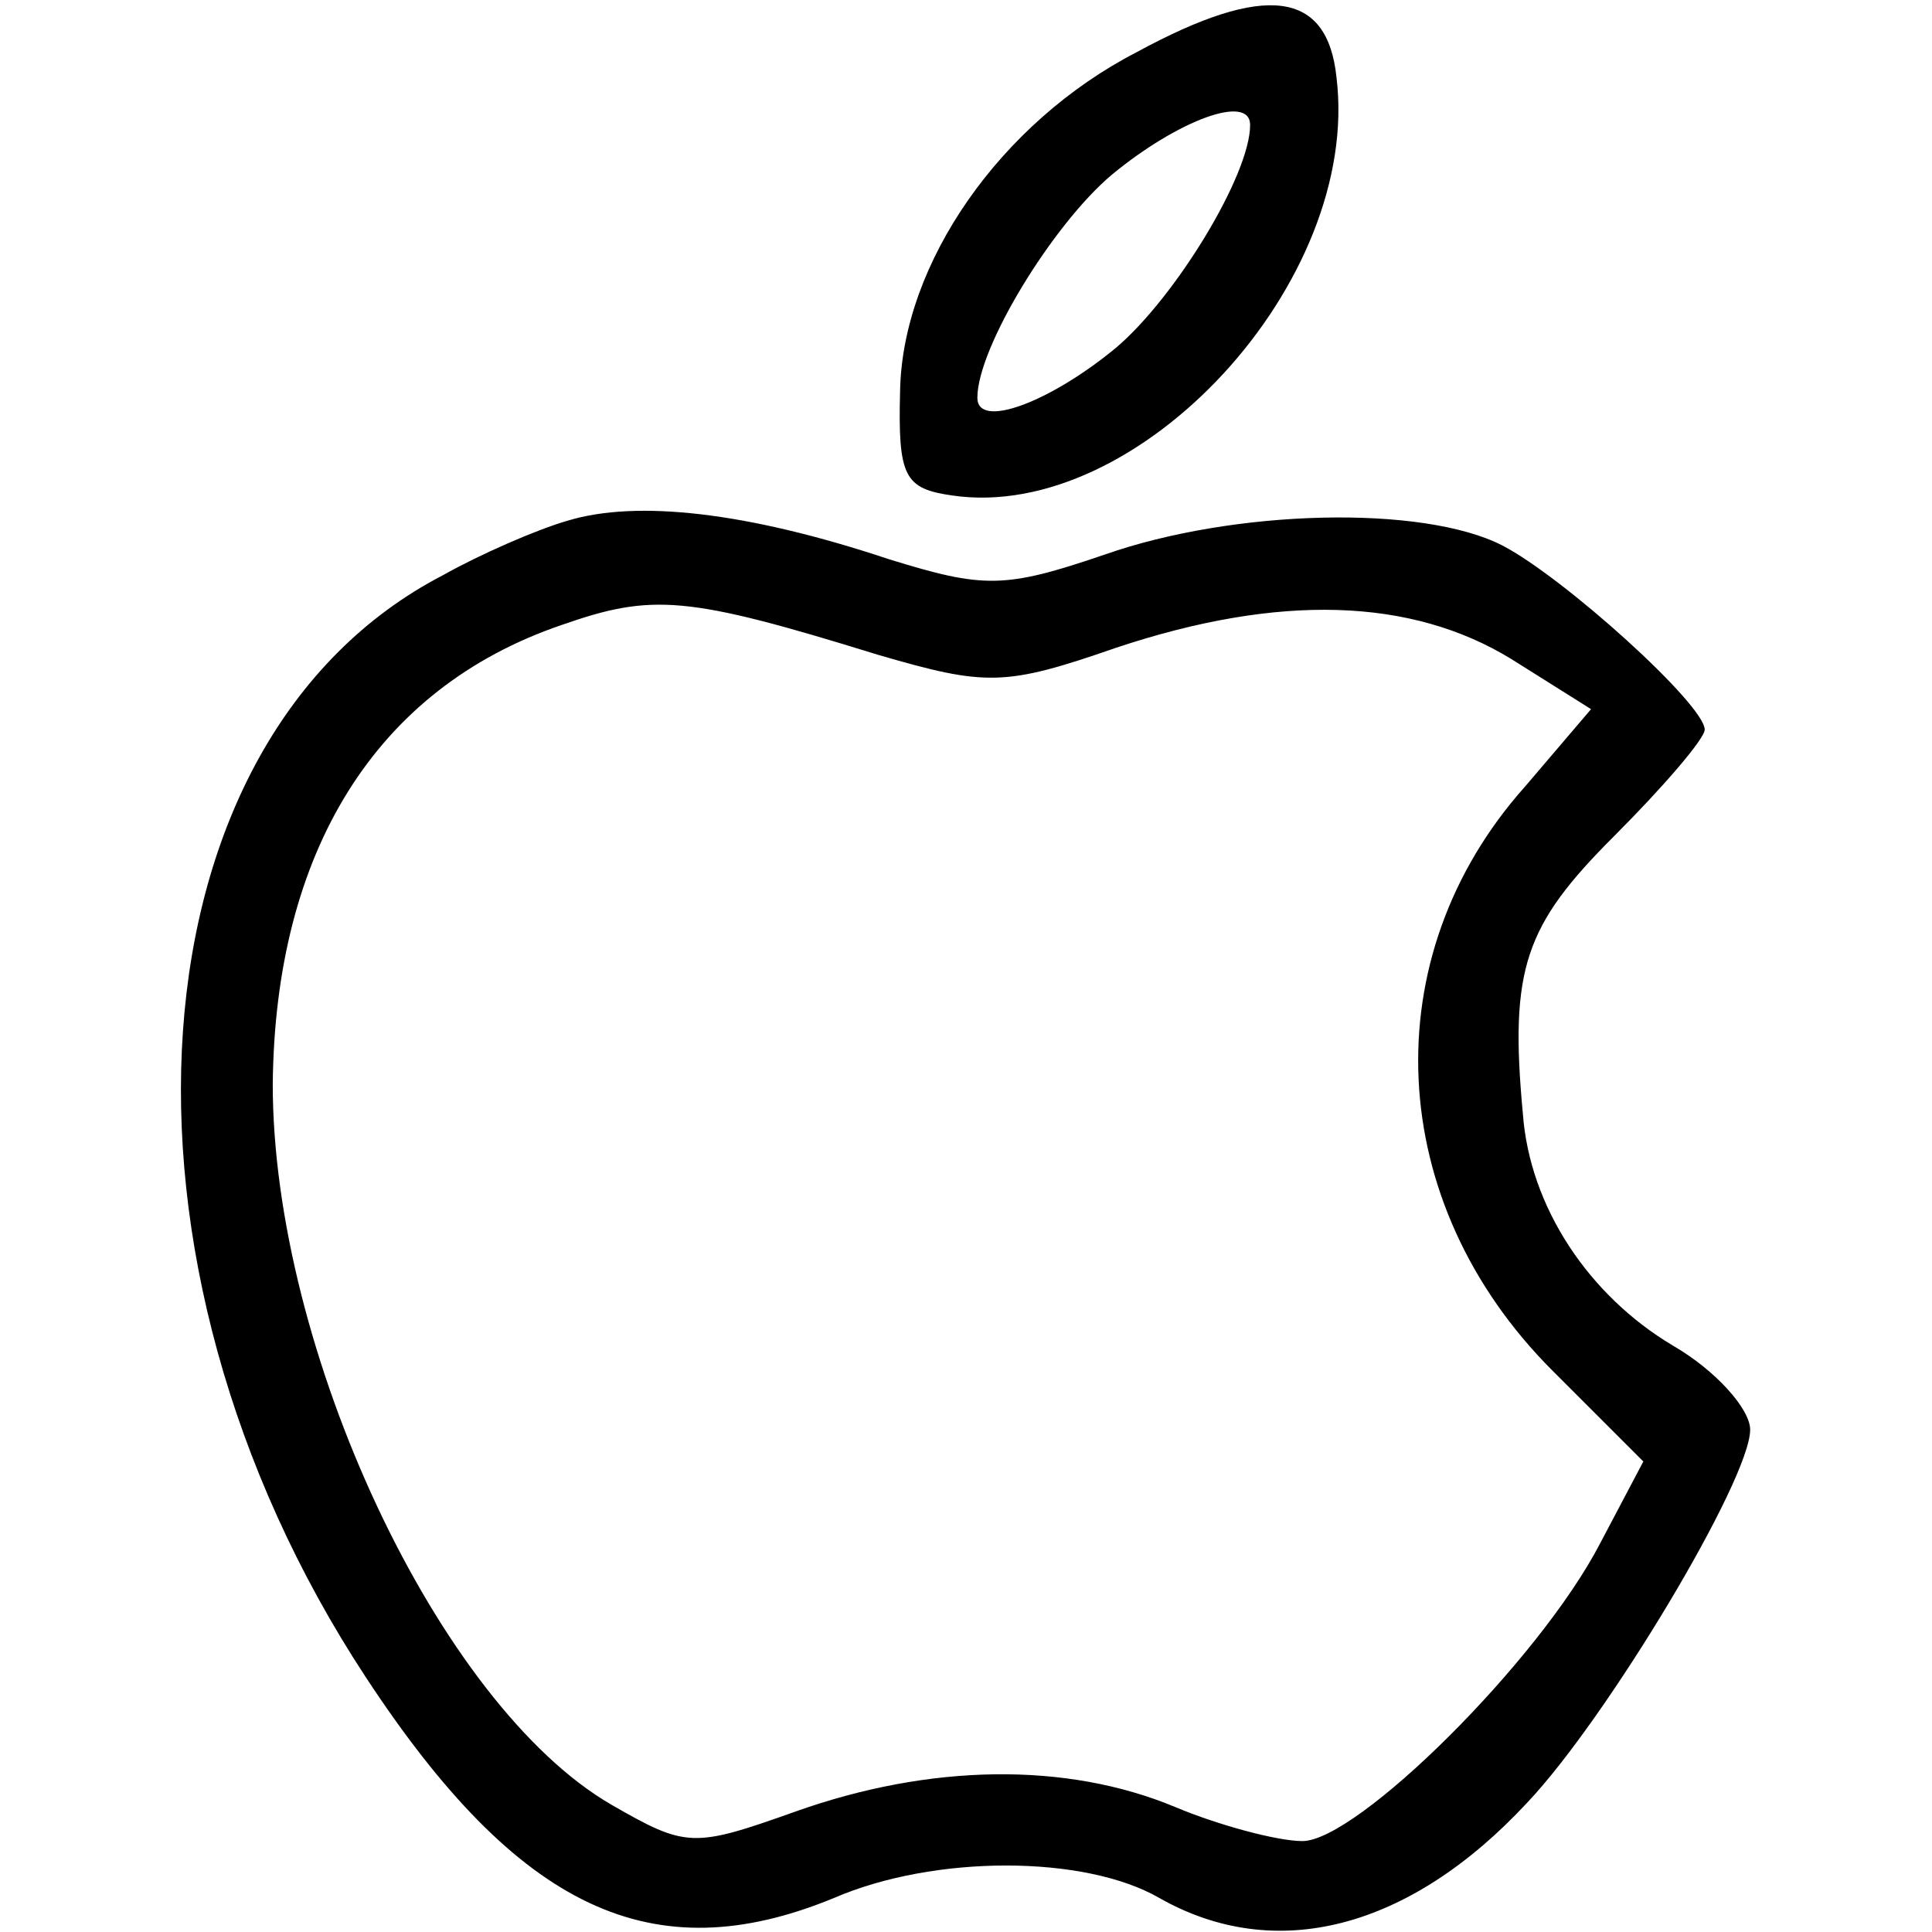
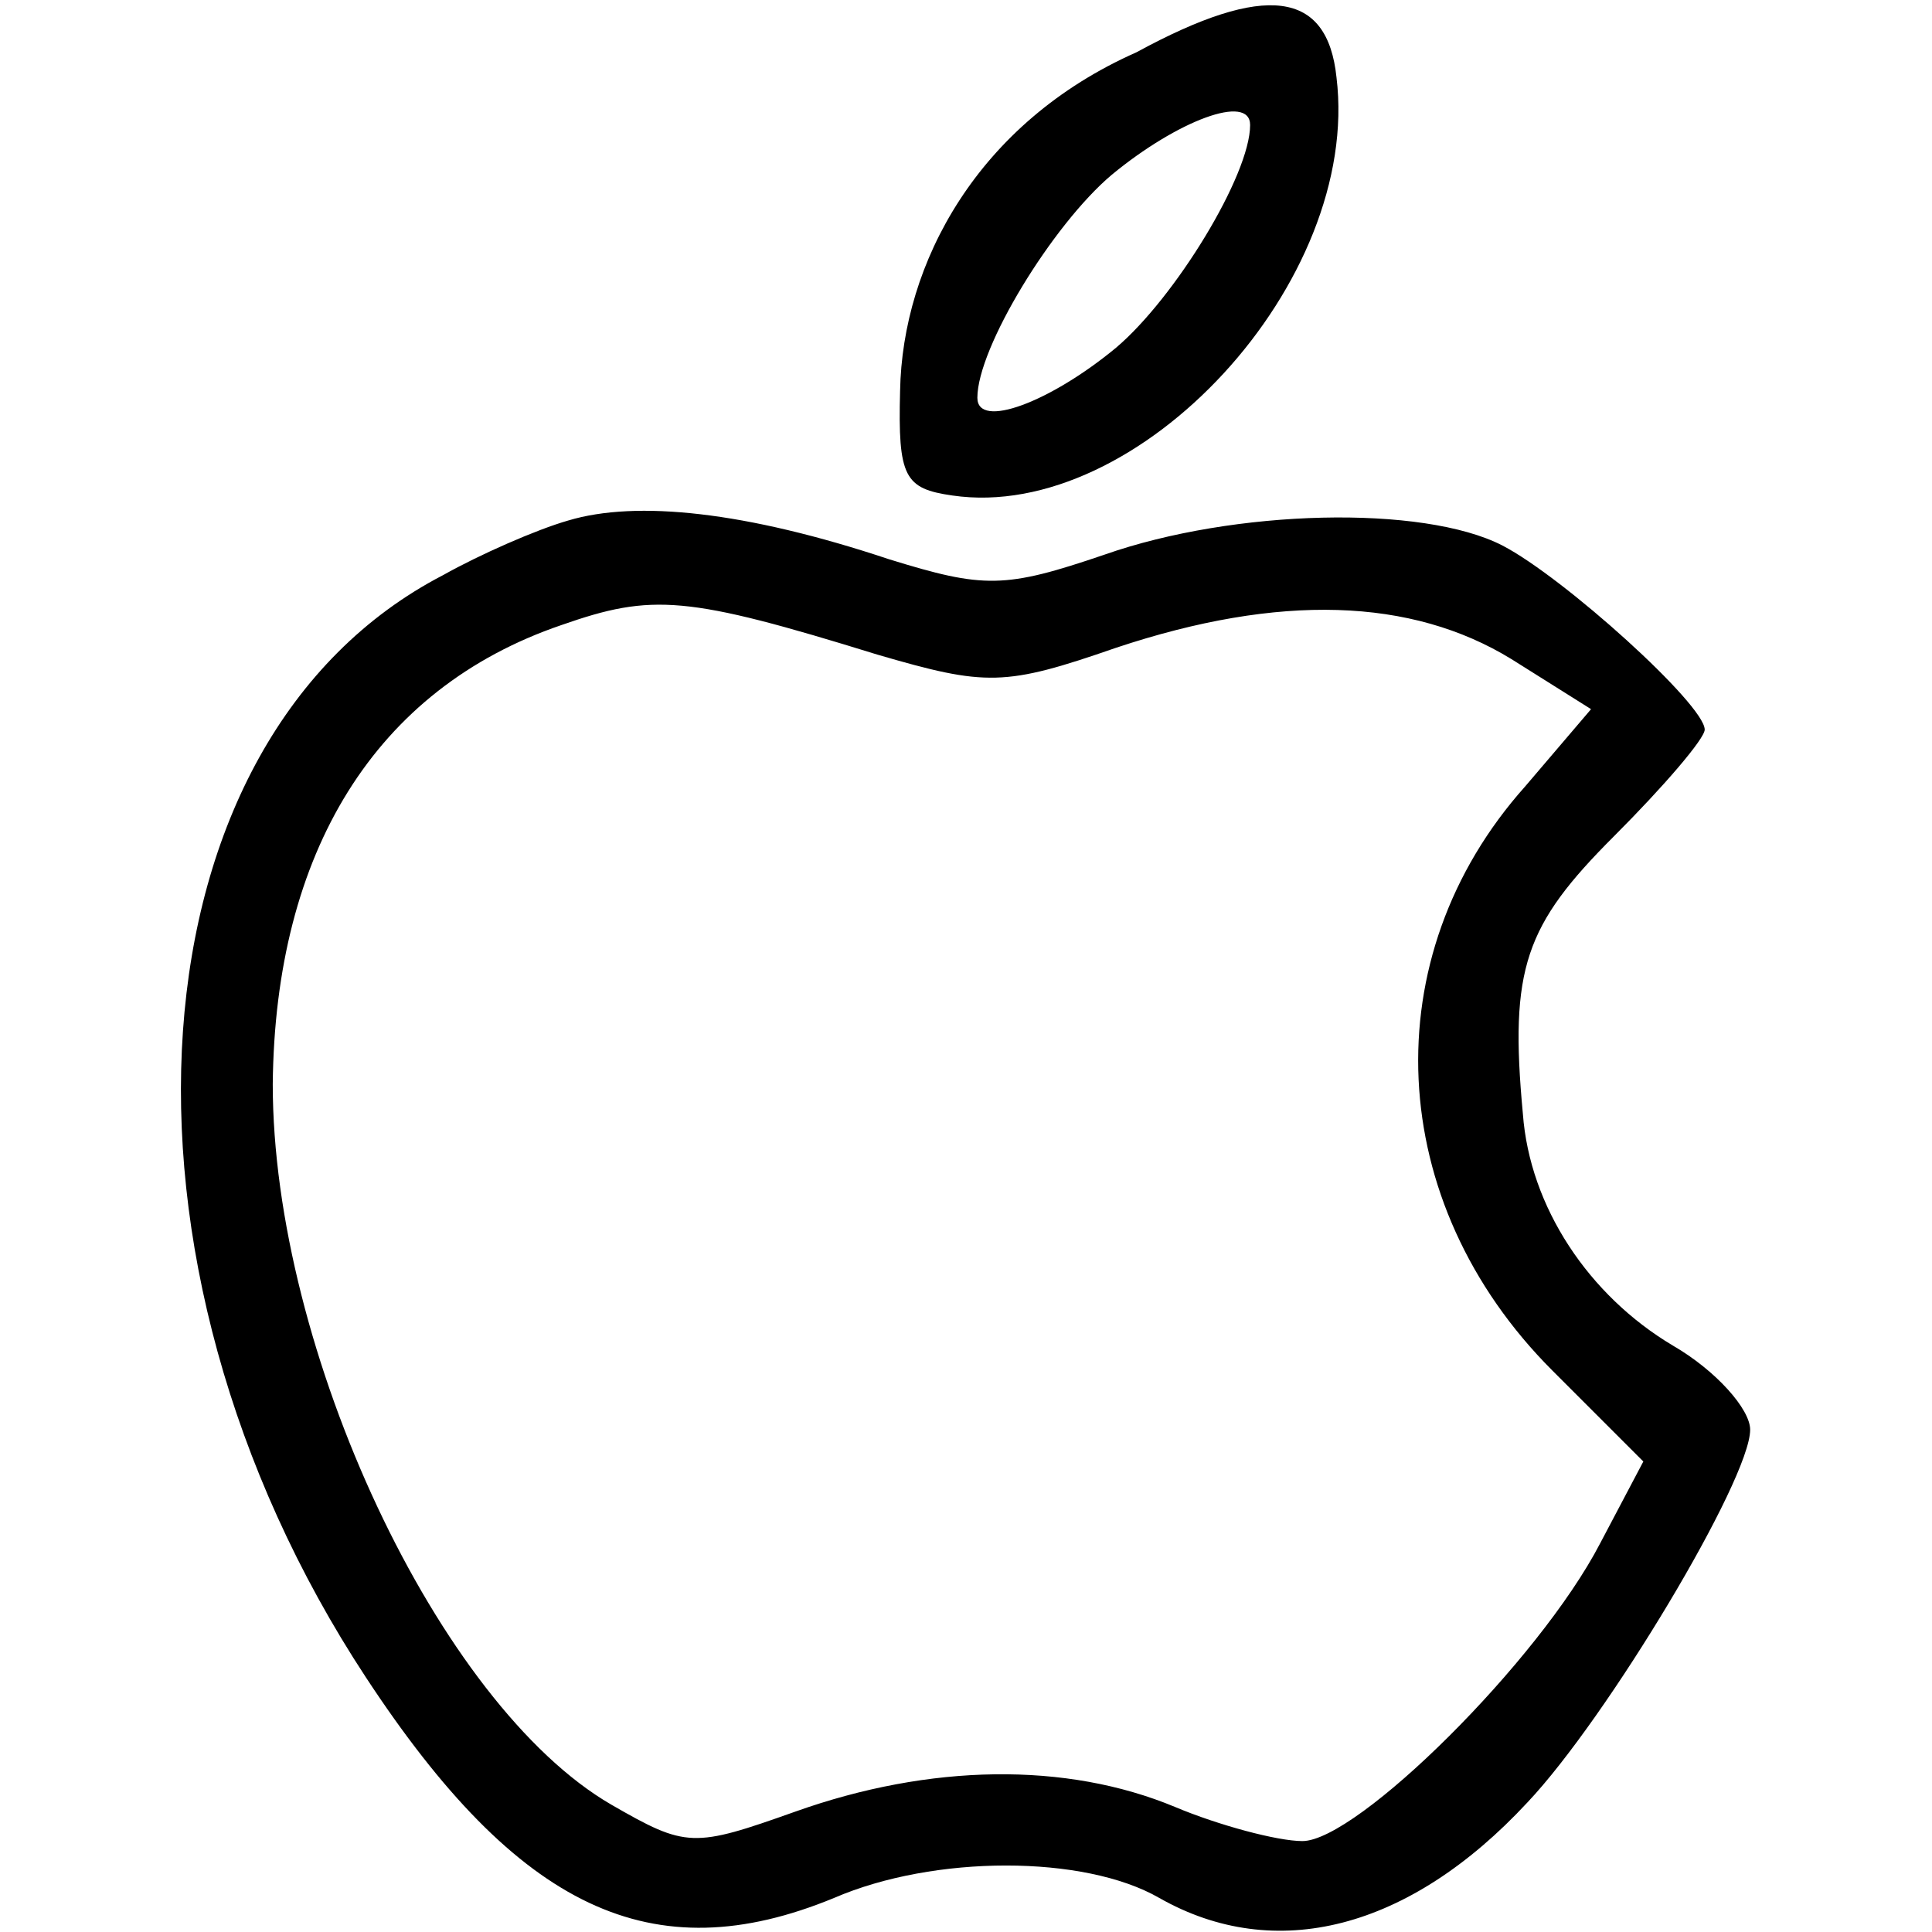
<svg xmlns="http://www.w3.org/2000/svg" version="1.0" width="85pt" height="85pt" viewBox="0 0 85 85" preserveAspectRatio="xMidYMid meet">
  <g transform="translate(0,85) scale(0.1,-0.1)" fill="#000000" stroke="none">
-     <path d="M500 827 c-60 -31 -103 -93 -104 -149 -1 -38 2 -43 23 -46 82 -12 180 94 169 184 -4 38 -31 42 -88 11z m50 -32 c0 -22 -33 -76 -59 -98 -29 -24 -61 -36 -61 -22 0 22 33 76 59 98 29 24 61 36 61 22z" />
+     <path d="M500 827 c-70 -31 -103 -93 -104 -149 -1 -38 2 -43 23 -46 82 -12 180 94 169 184 -4 38 -31 42 -88 11z m50 -32 c0 -22 -33 -76 -59 -98 -29 -24 -61 -36 -61 -22 0 22 33 76 59 98 29 24 61 36 61 22z" />
    <path d="M250 621 c-14 -4 -39 -15 -55 -24 -139 -72 -155 -301 -34 -485 67 -102 126 -130 206 -97 44 19 110 19 143 0 51 -29 110 -14 162 42 35 37 98 142 98 164 0 9 -15 26 -34 37 -37 22 -63 61 -66 102 -6 64 1 83 40 122 22 22 40 43 40 47 0 11 -62 67 -89 81 -35 18 -118 16 -175 -4 -44 -15 -53 -15 -95 -2 -63 21 -111 26 -141 17z m136 -59 c48 -14 56 -14 105 3 72 24 130 22 174 -5 l35 -22 -29 -34 c-67 -75 -62 -183 12 -257 l40 -40 -19 -36 c-27 -52 -107 -131 -131 -131 -11 0 -37 7 -56 15 -48 20 -108 19 -167 -2 -45 -16 -48 -16 -81 3 -76 44 -149 200 -149 317 1 102 45 174 127 202 40 14 55 13 139 -13z" />
  </g>
</svg>
